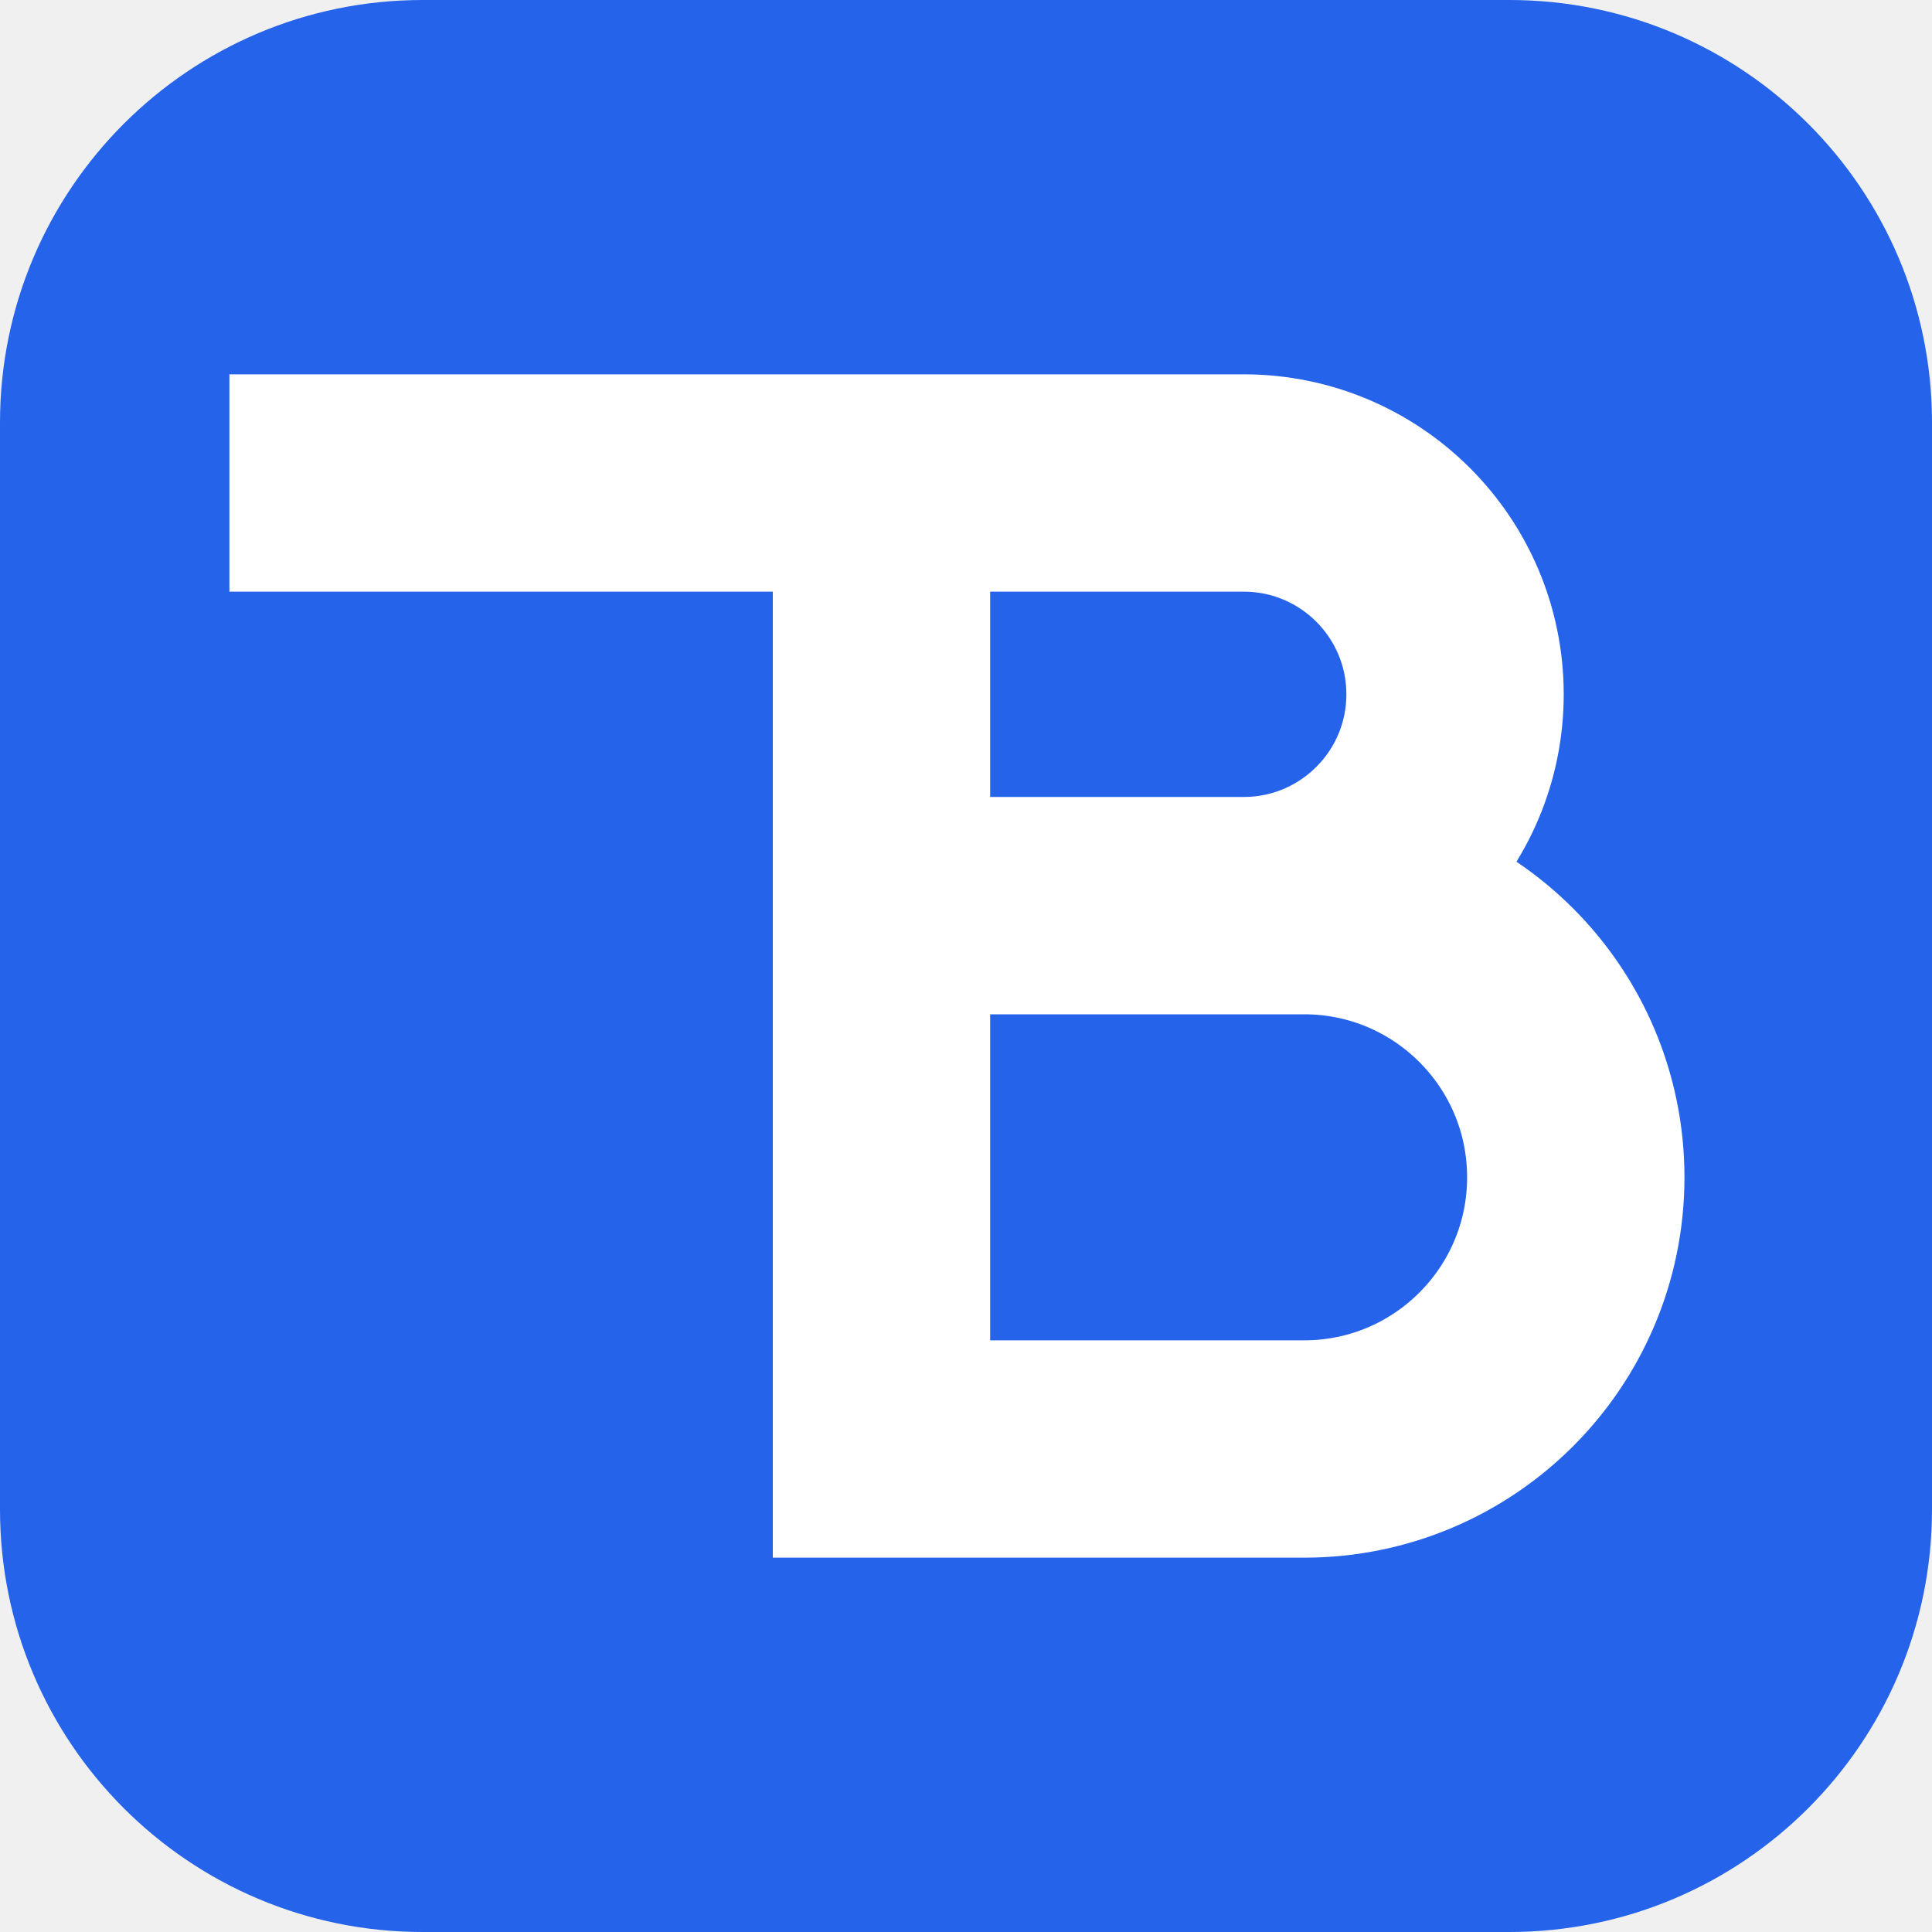
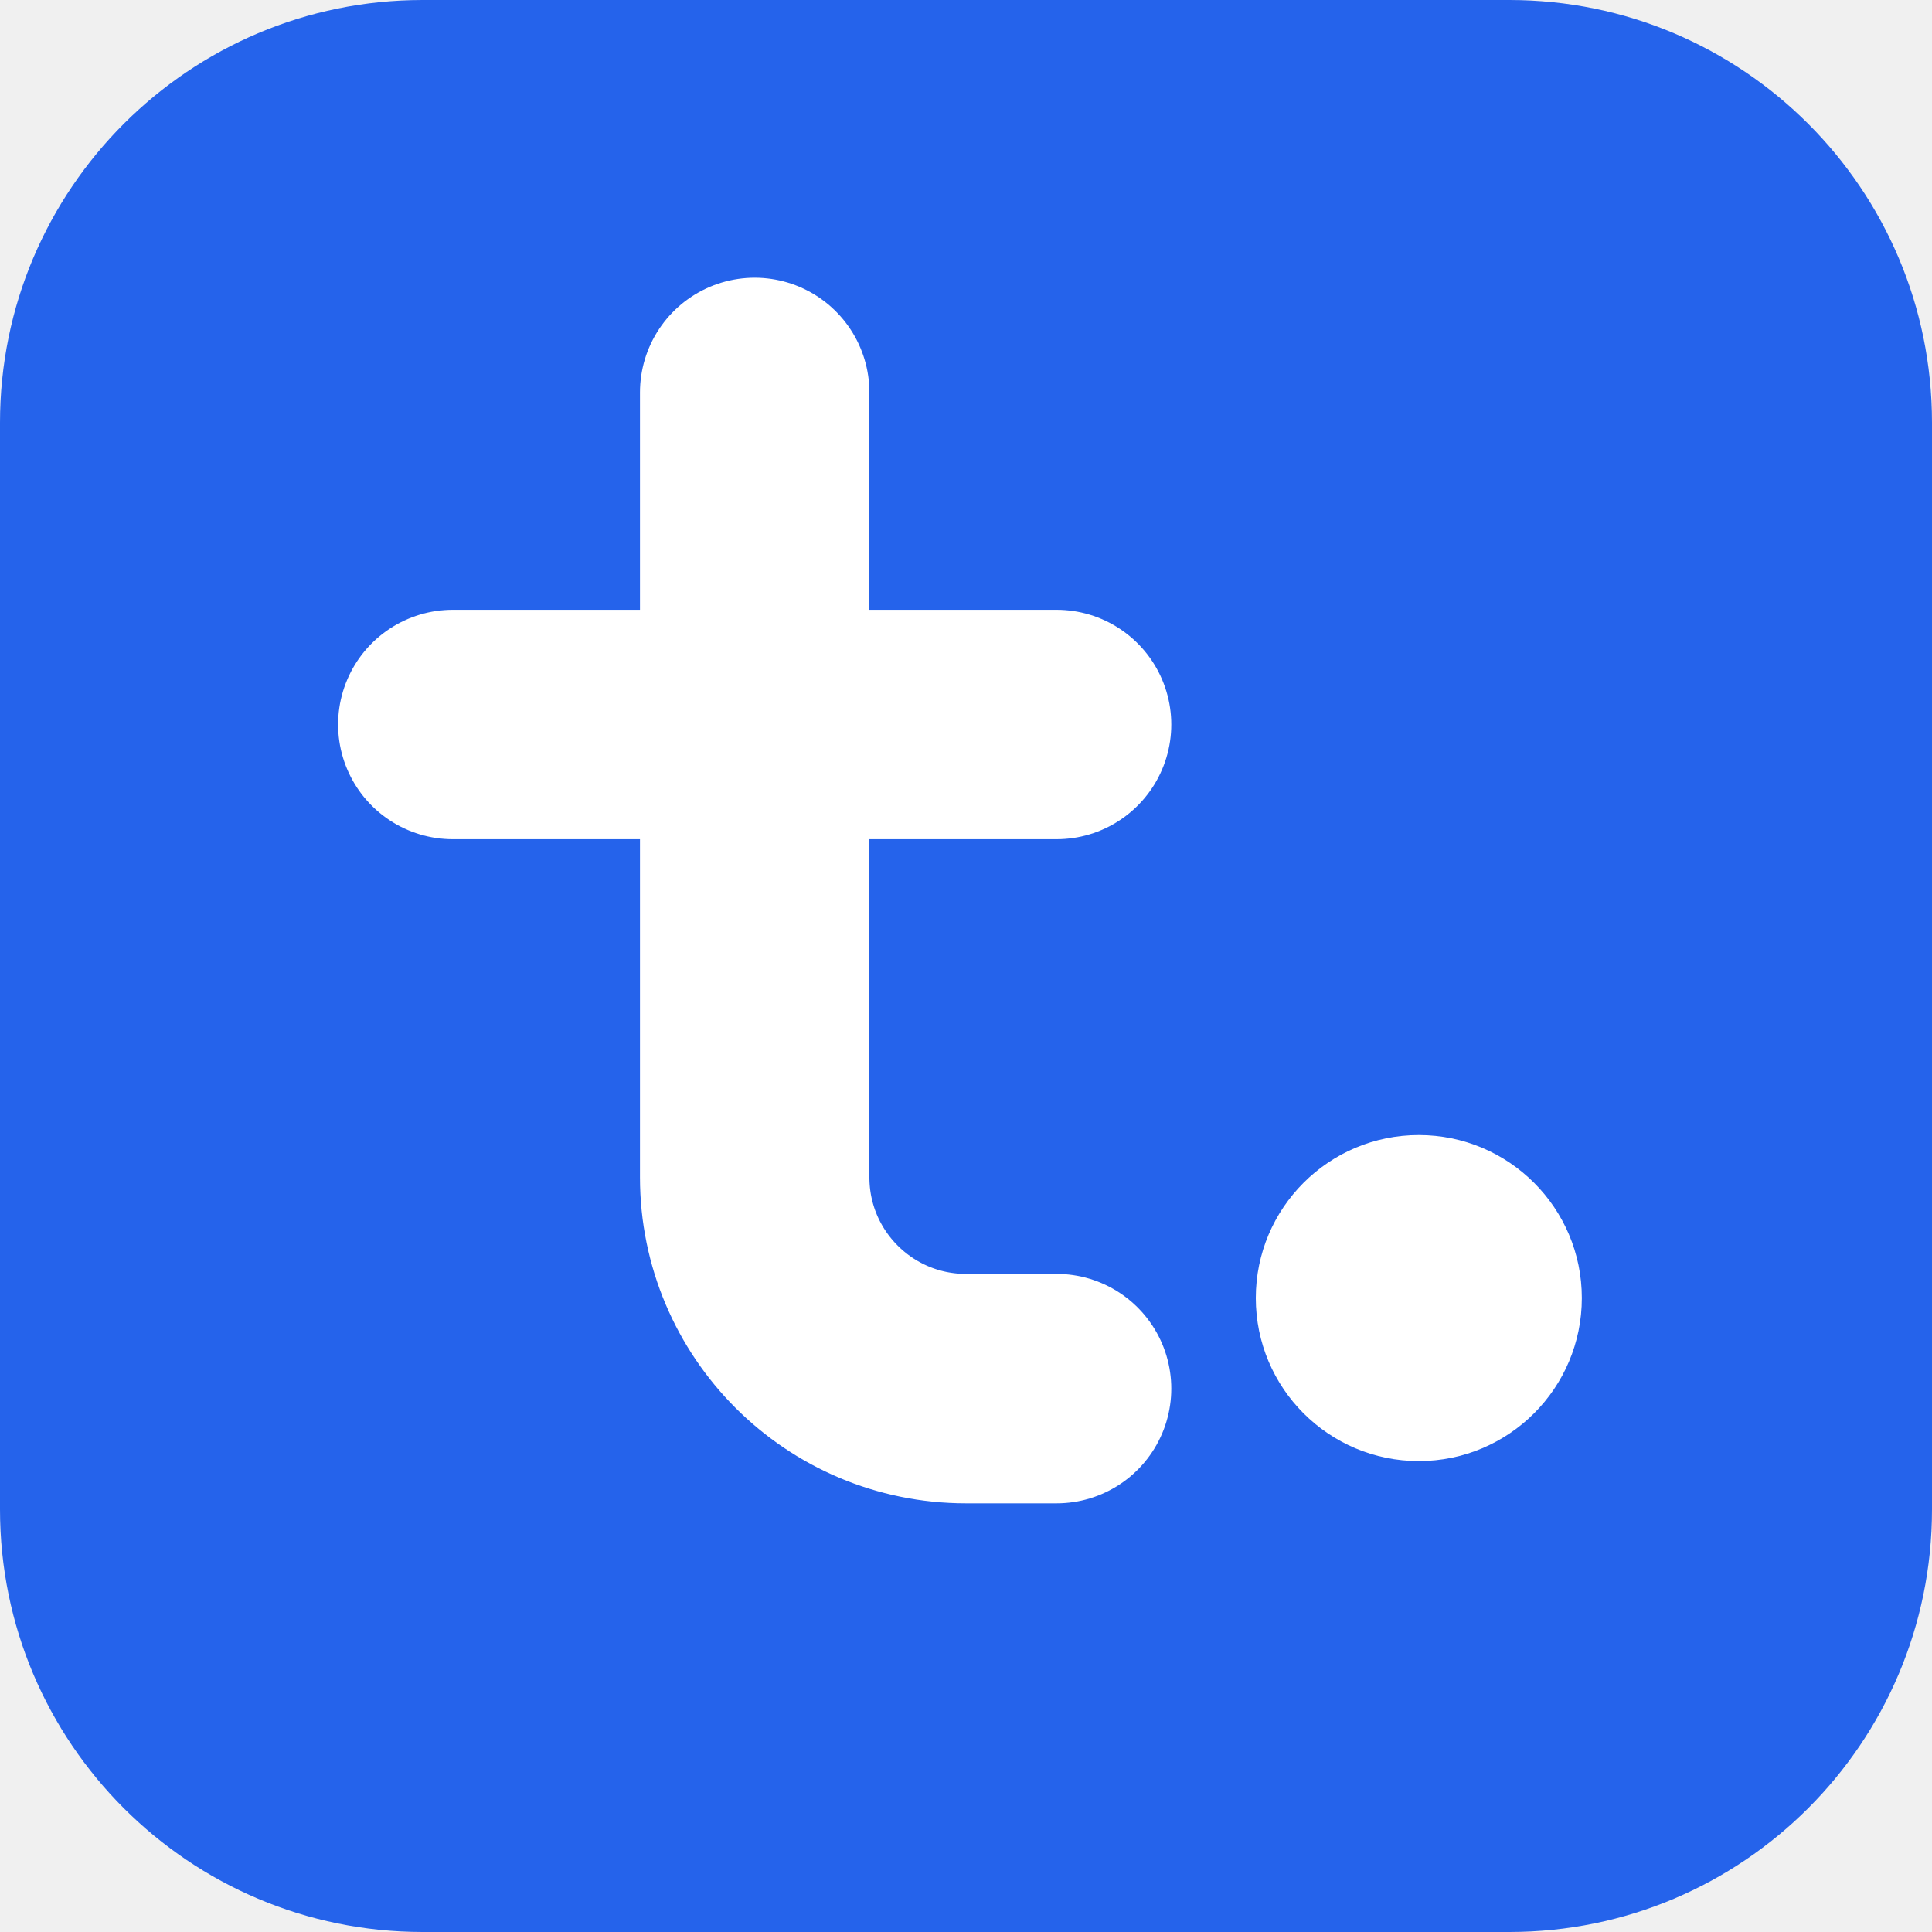
<svg xmlns="http://www.w3.org/2000/svg" viewBox="0 0 32 32">
  <rect width="32" height="32" rx="7" fill="#2563eb" />
-   <path d="M5.6 8h15a3.5 3.5 0 0 1 0 7h-6M14.6 15h7a4.5 4.5 0 0 1 0 9h-7M14.6 8v16" fill="none" stroke="#fff" stroke-width="3.6" stroke-linejoin="round" stroke-linecap="square" />
+   <path d="M12.5 6.5v13a3.5 3.5 0 0 0 3.5 3.5h1.5M7.5 12h10" fill="none" stroke="#fff" stroke-width="3.8" stroke-linecap="round" />
+   <circle cx="23.5" cy="21.5" r="2.7" fill="#fff" />
</svg>
